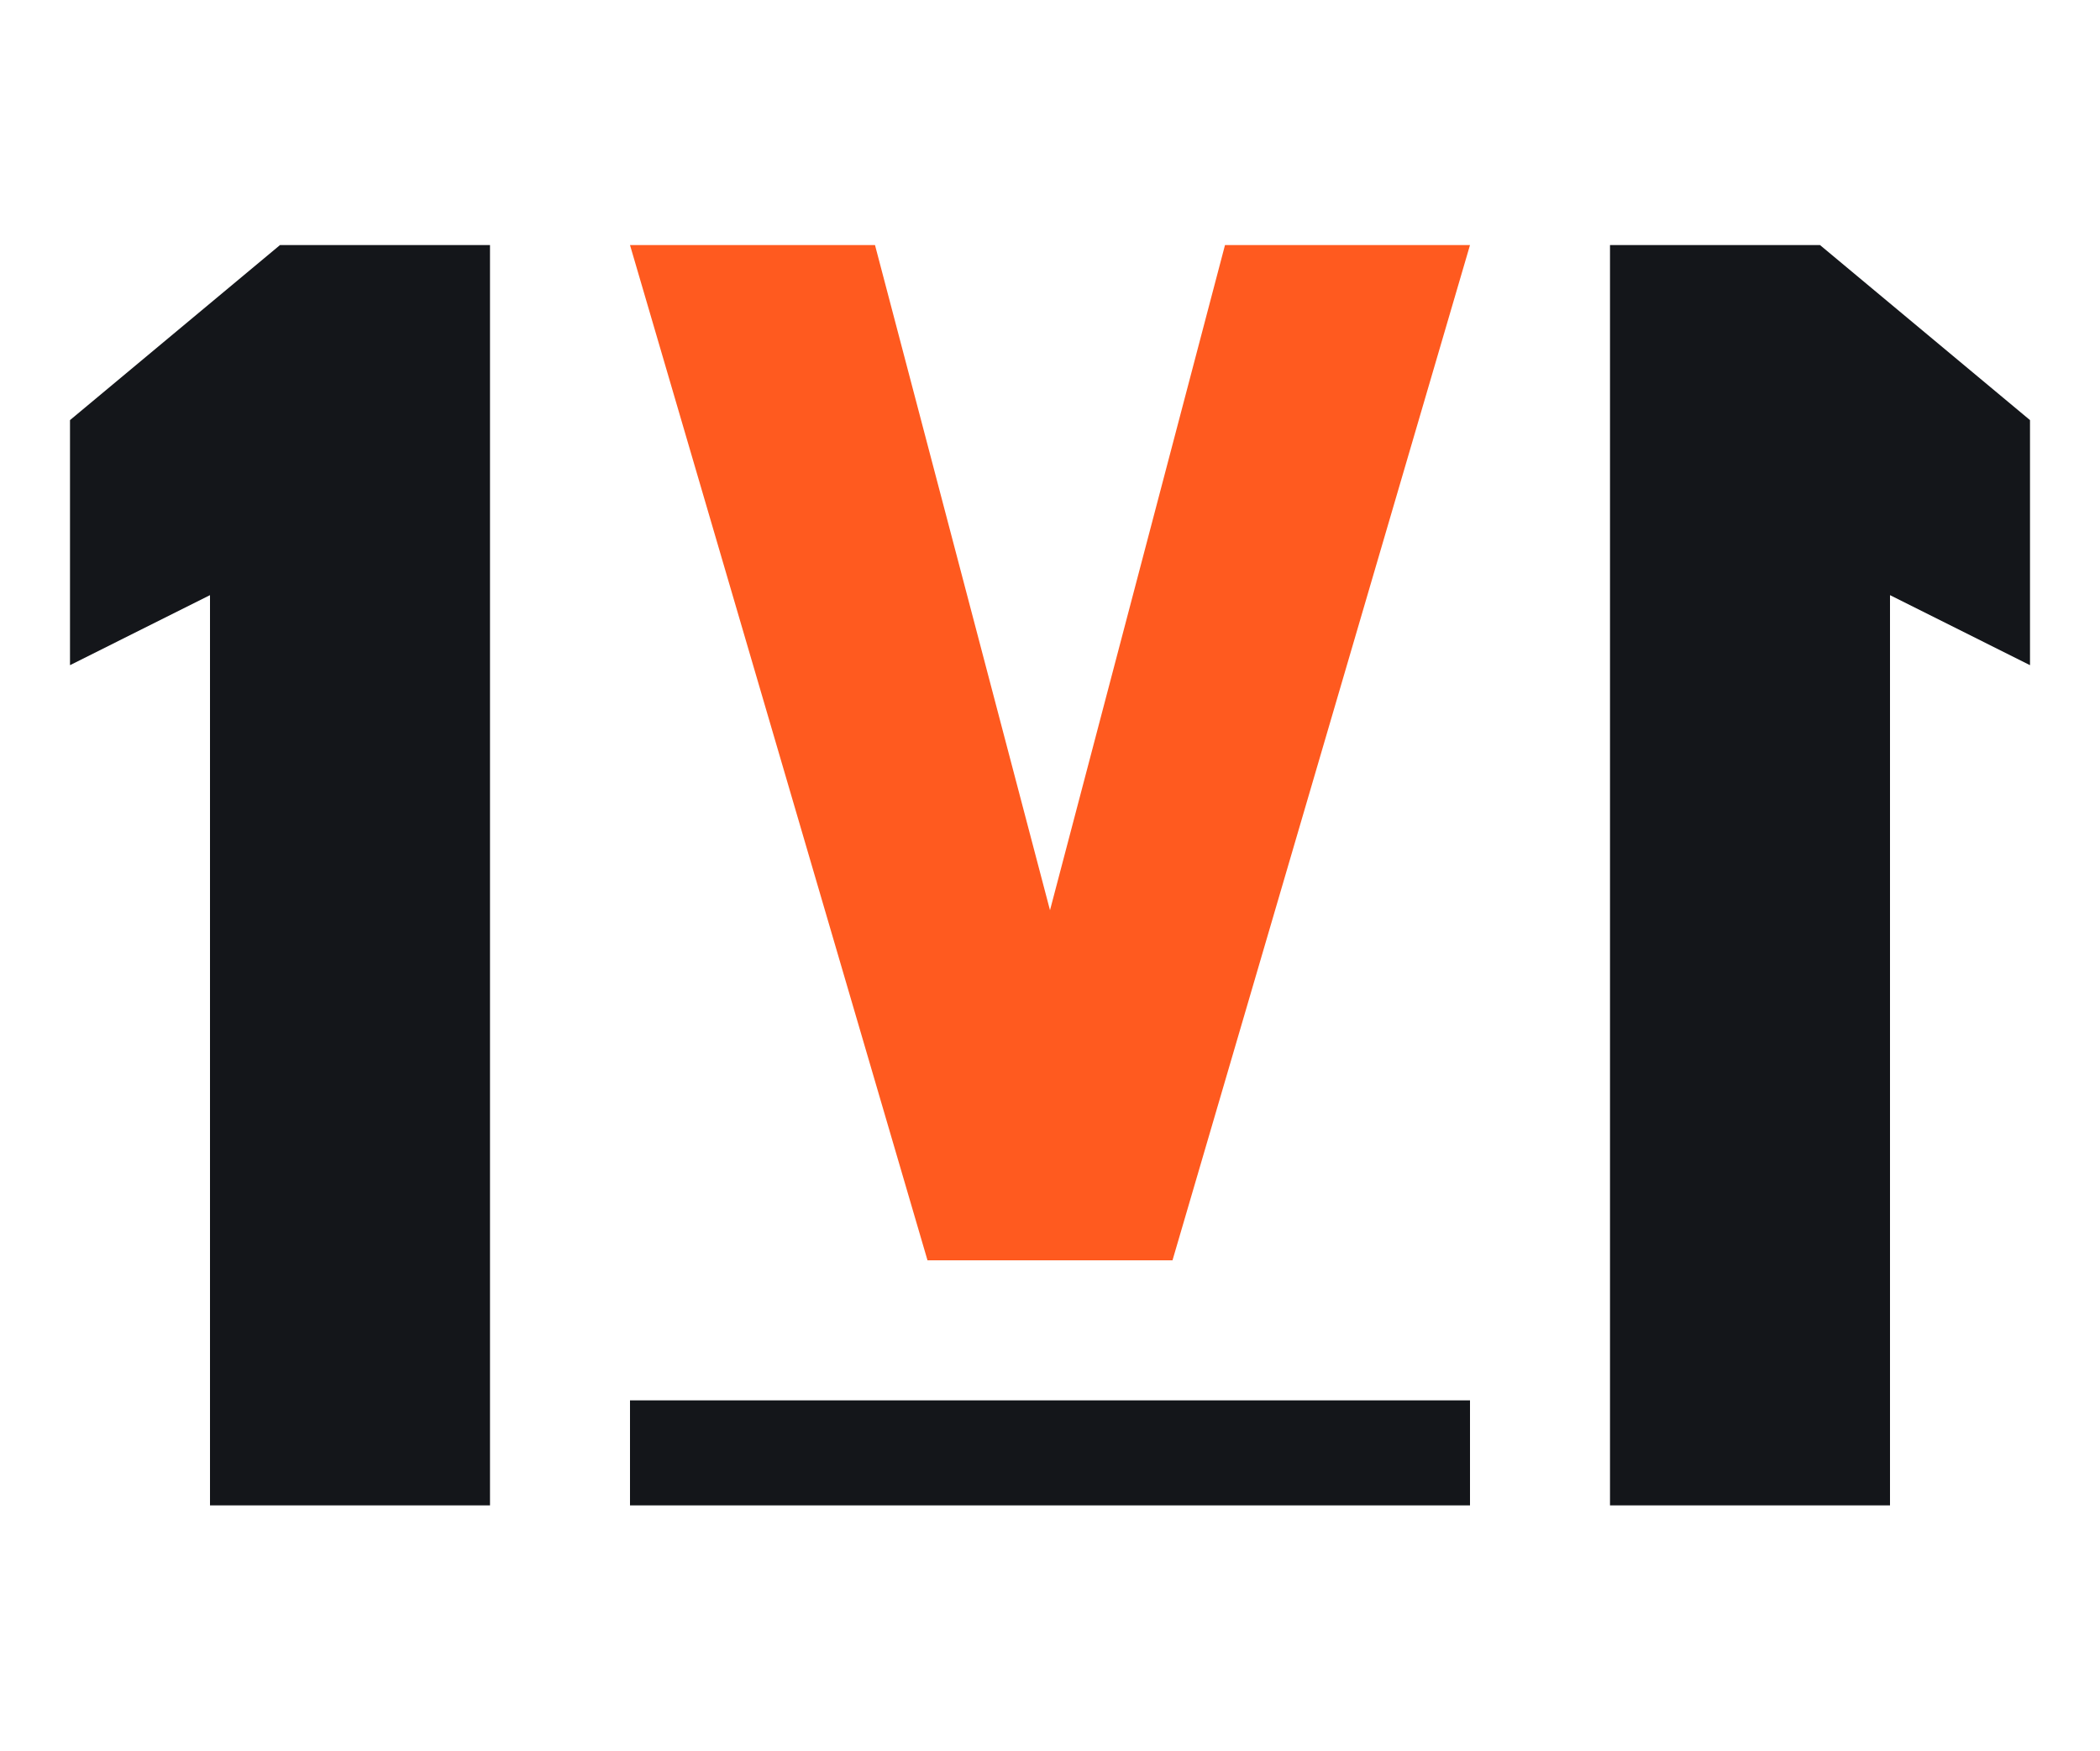
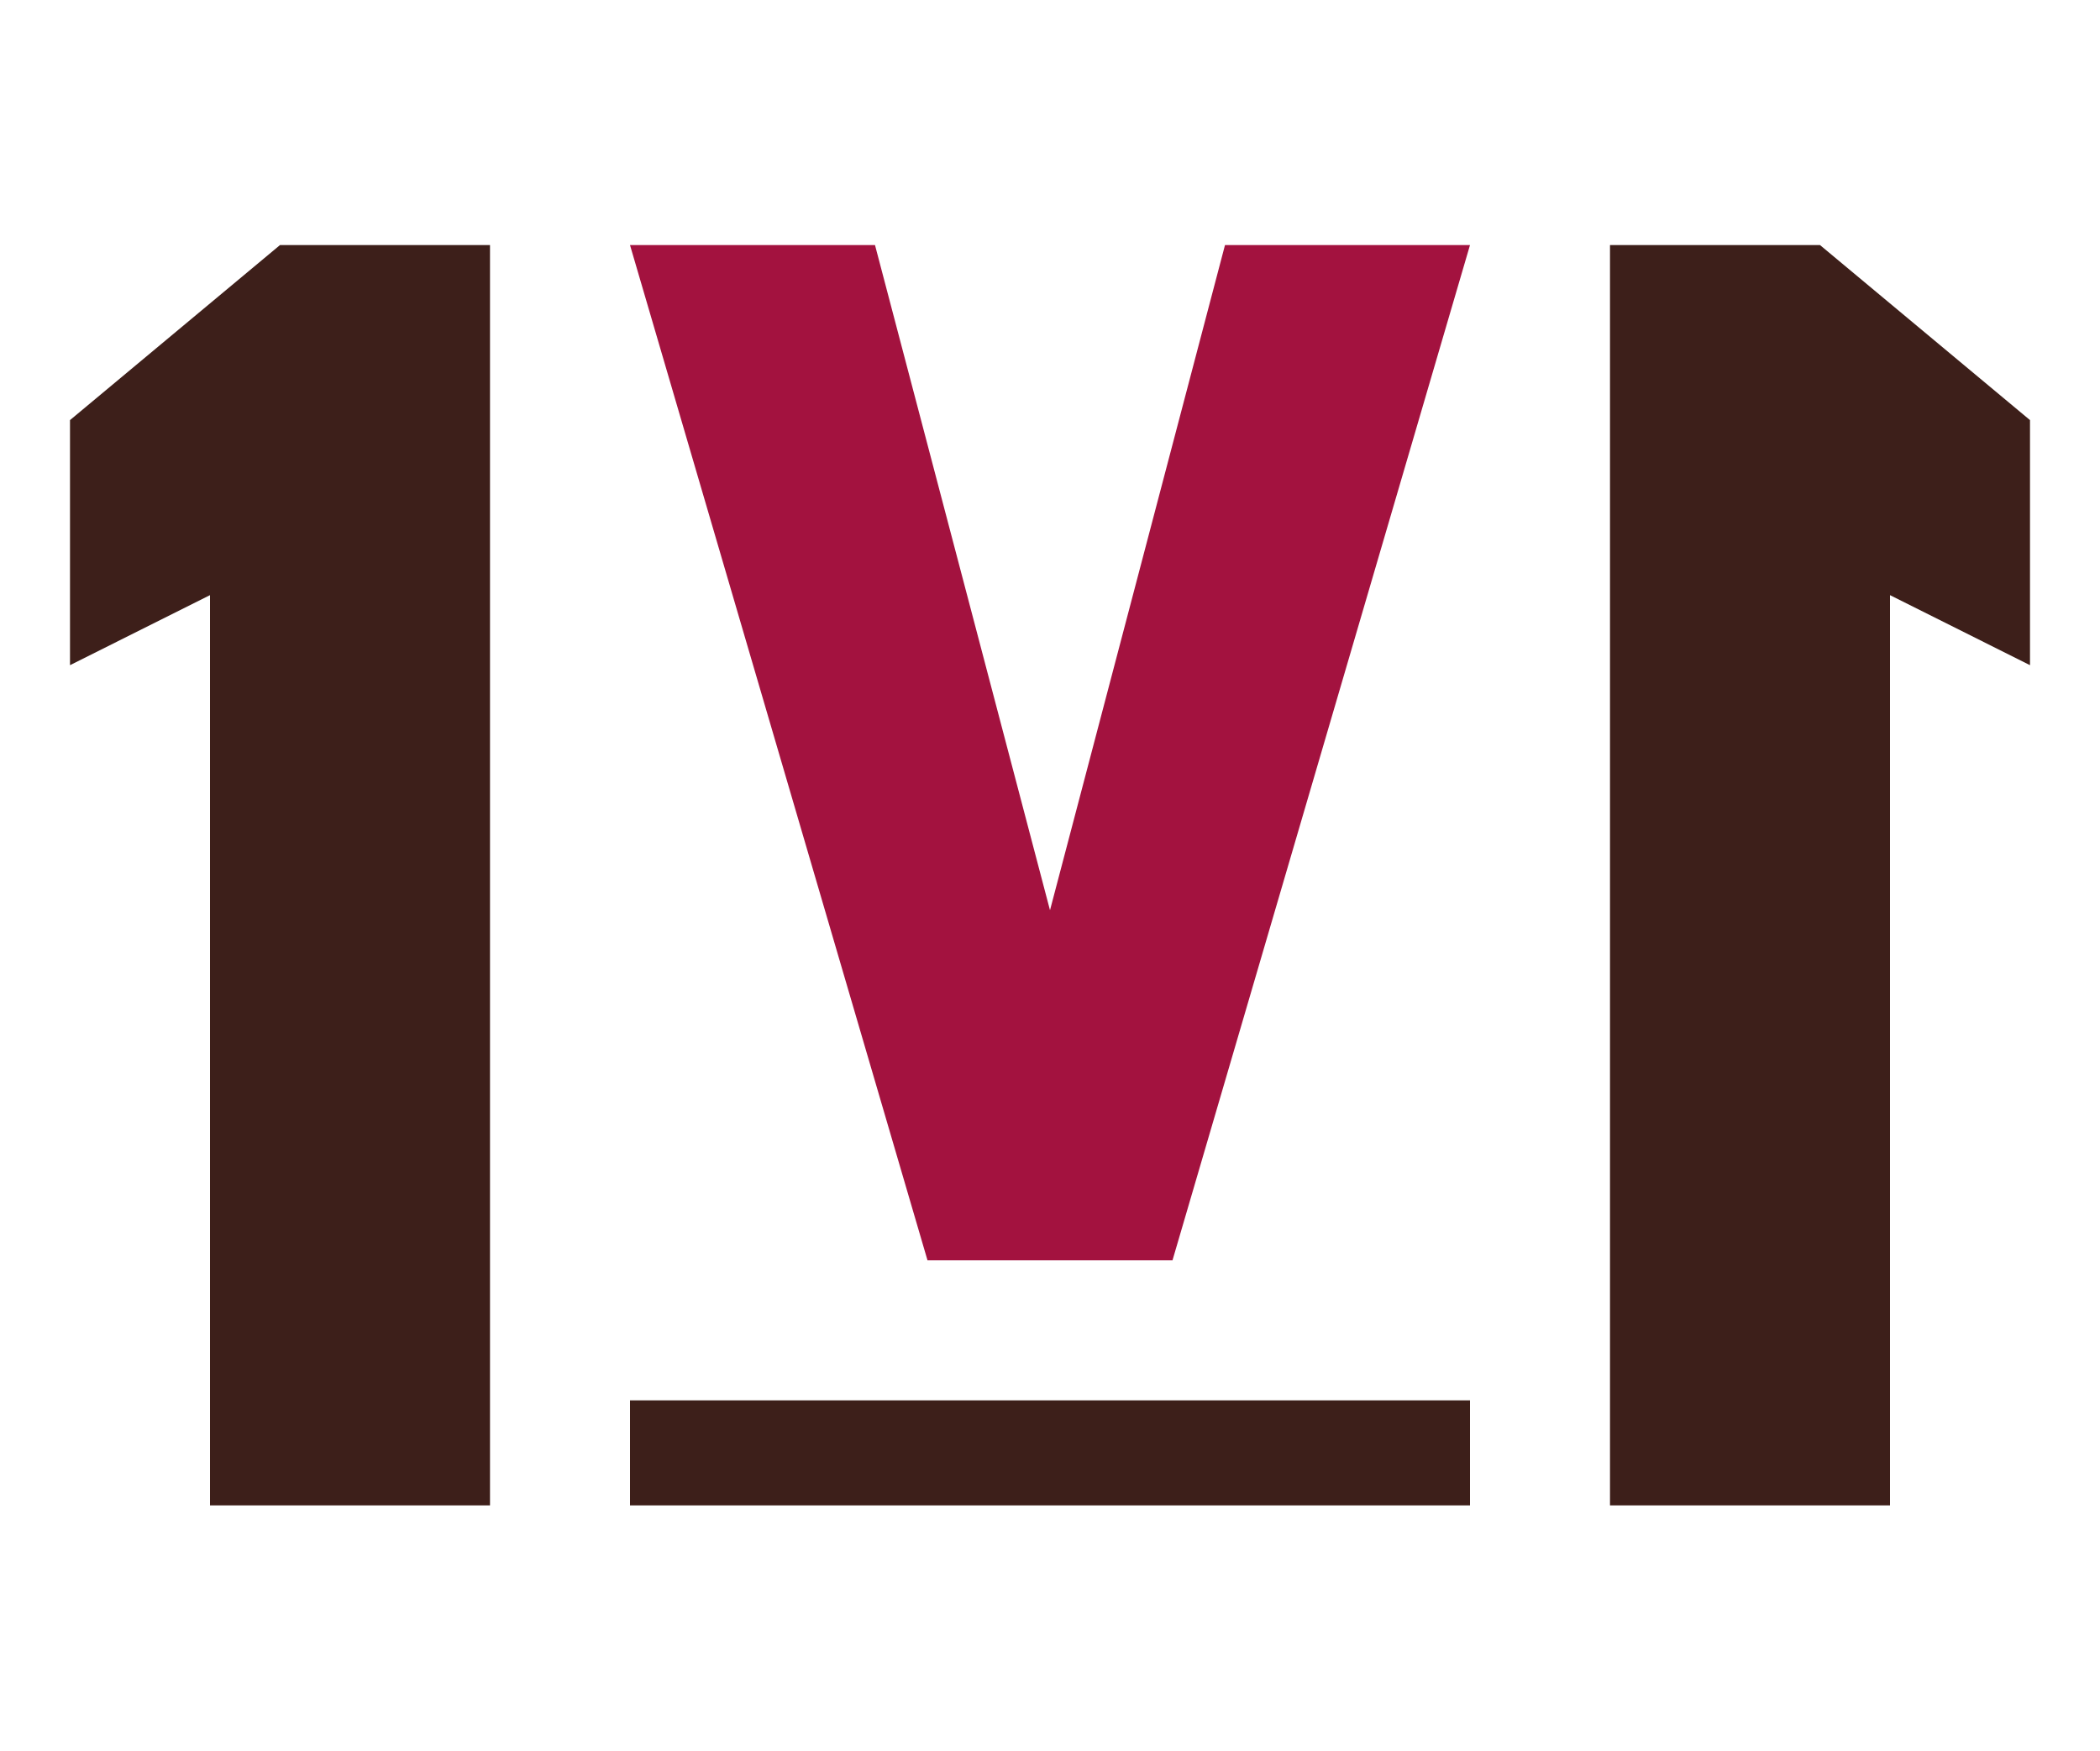
<svg xmlns="http://www.w3.org/2000/svg" viewBox="0 0 120 100">
-   <style>.p{fill:#14161A}@media (prefers-color-scheme:dark){.p{fill:#EEF0F2}}</style>
+   <style>.p{fill:#3D1F1A}.v{fill:#A3123F}@media (prefers-color-scheme:dark){.p{fill:#FBE3E8}.v{fill:#F27A9B}}</style>
  <polygon class="p" points="4,24 16,14 28,14 28,86 12,86 12,34 4,38" />
  <polygon class="p" points="116,24 104,14 92,14 92,86 108,86 108,34 116,38" />
  <polygon class="p" points="36,80 84,80 84,86 36,86" />
-   <polygon fill="#FF5A1F" points="36,14 50,14 60,52 70,14 84,14 67,72 53,72" />
+   <polygon class="v" points="36,14 50,14 60,52 70,14 84,14 67,72 53,72" />
</svg>
